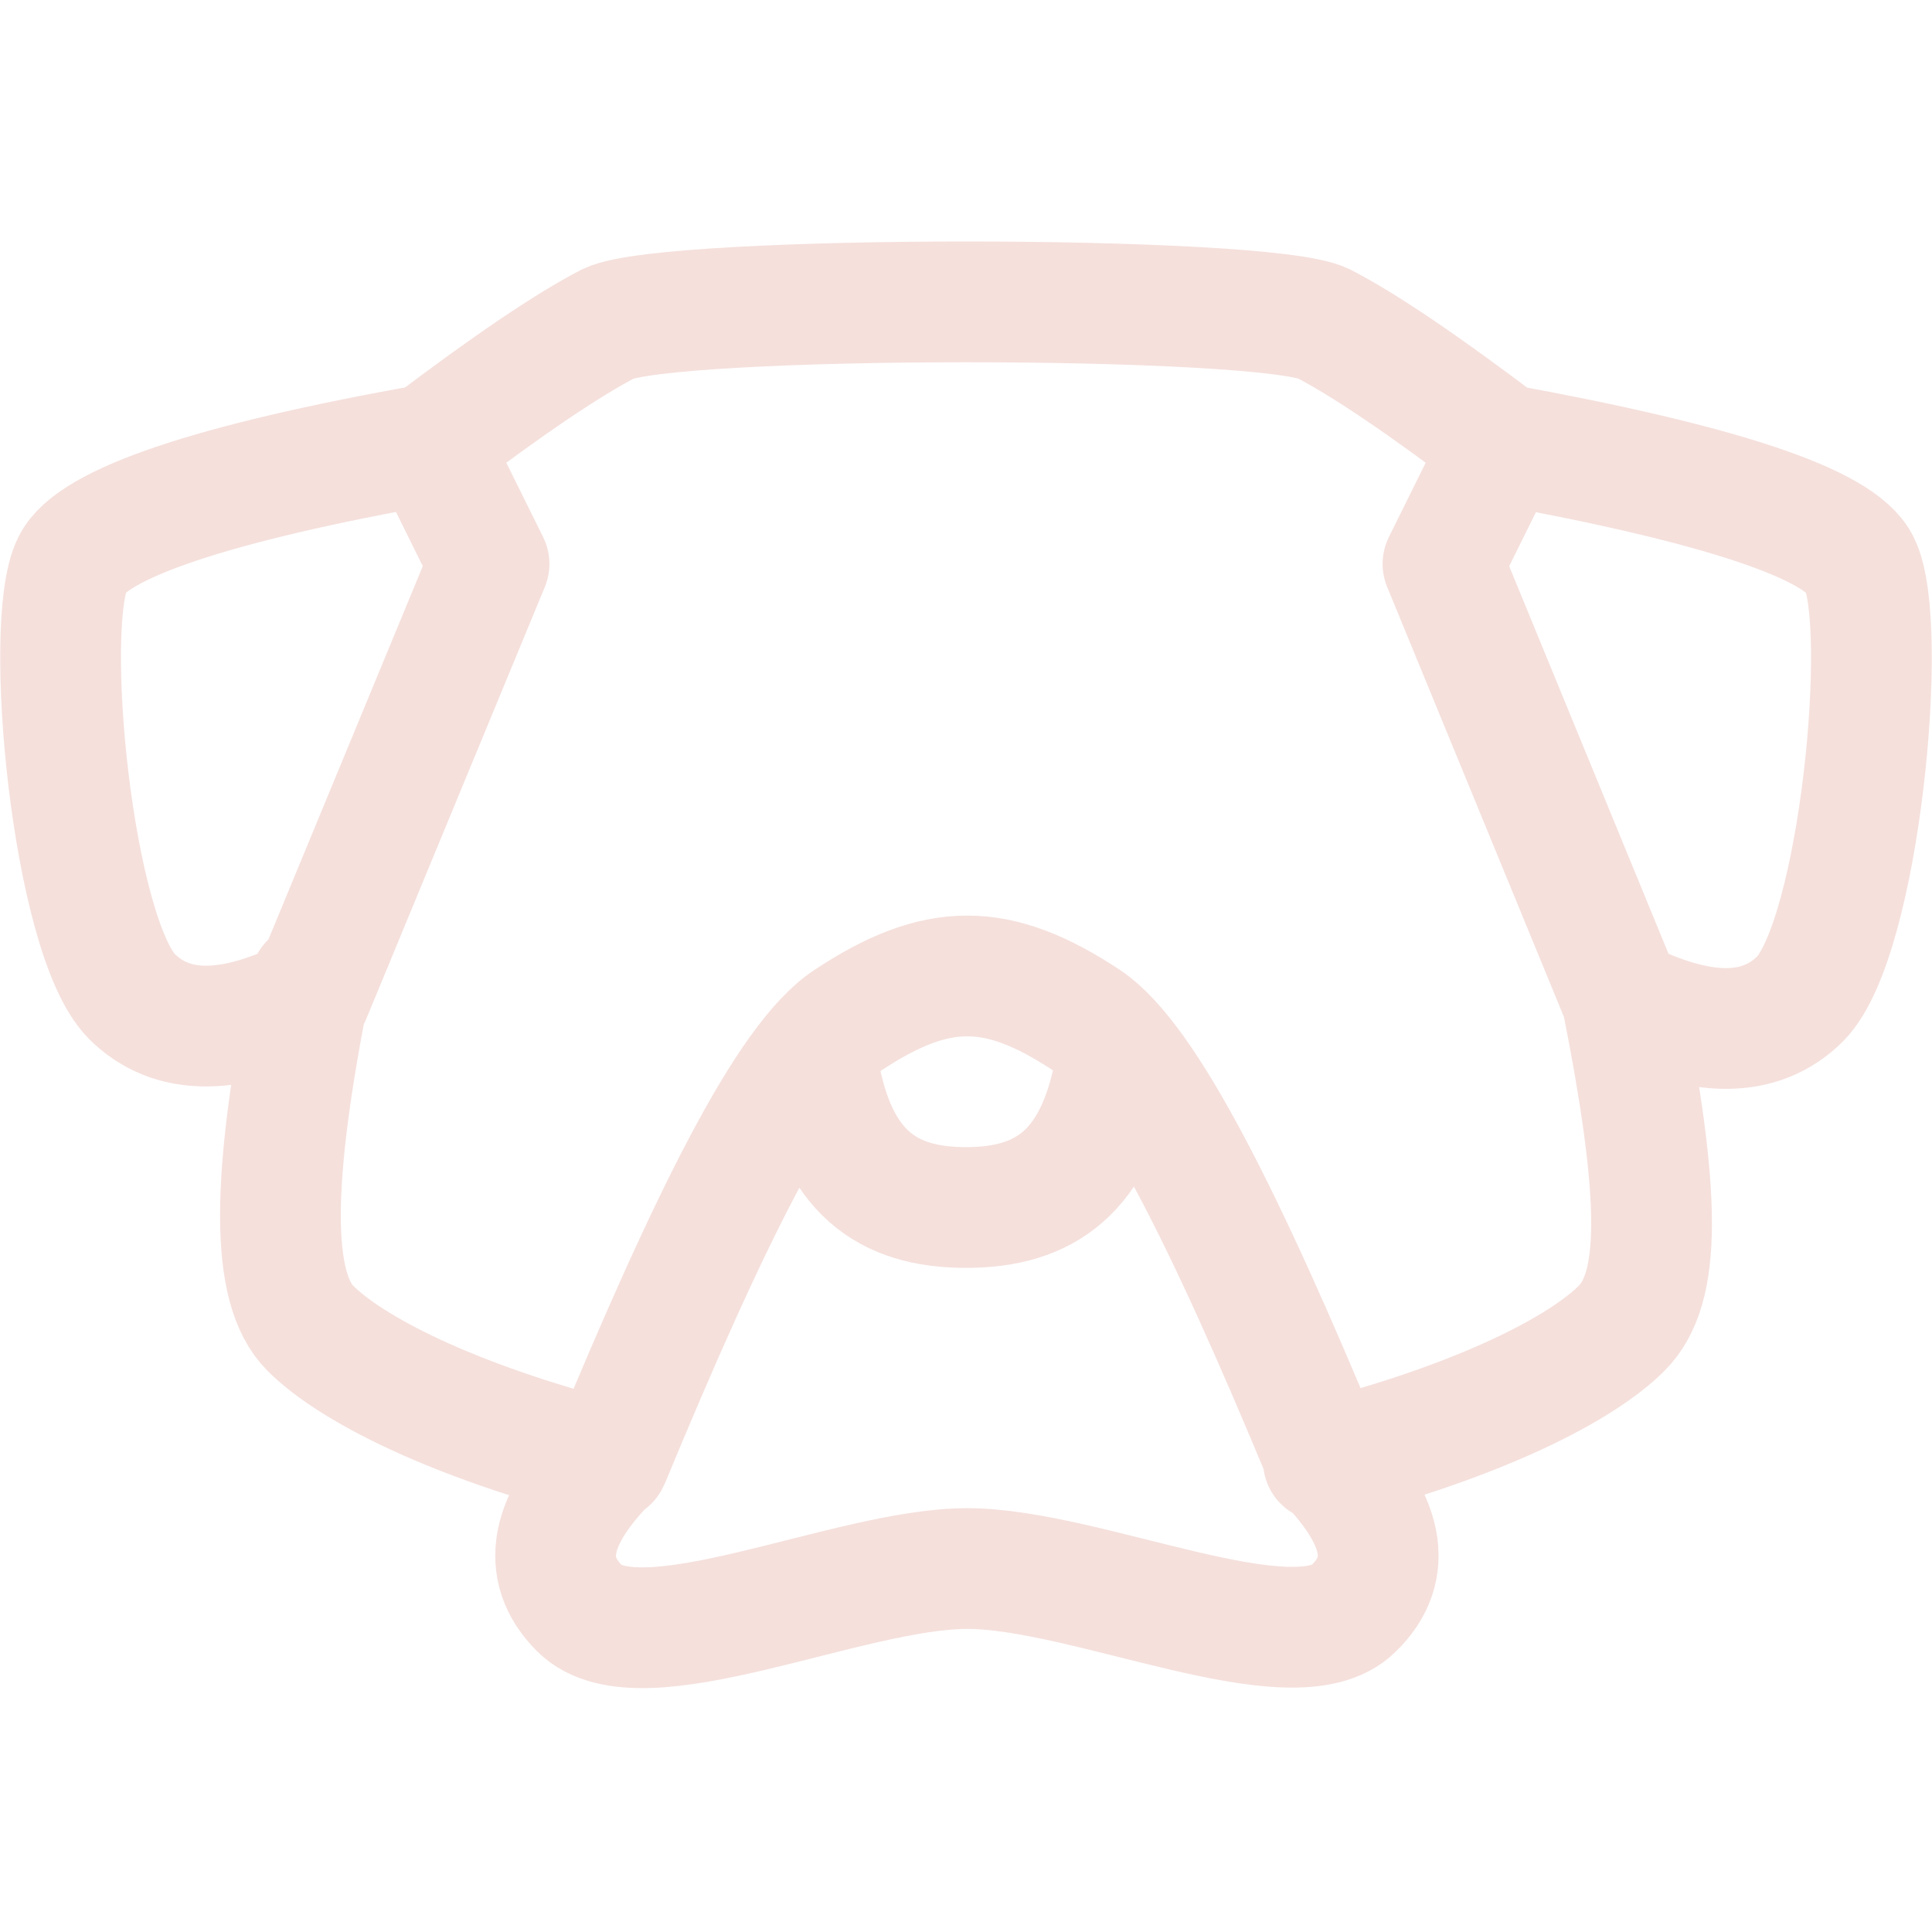
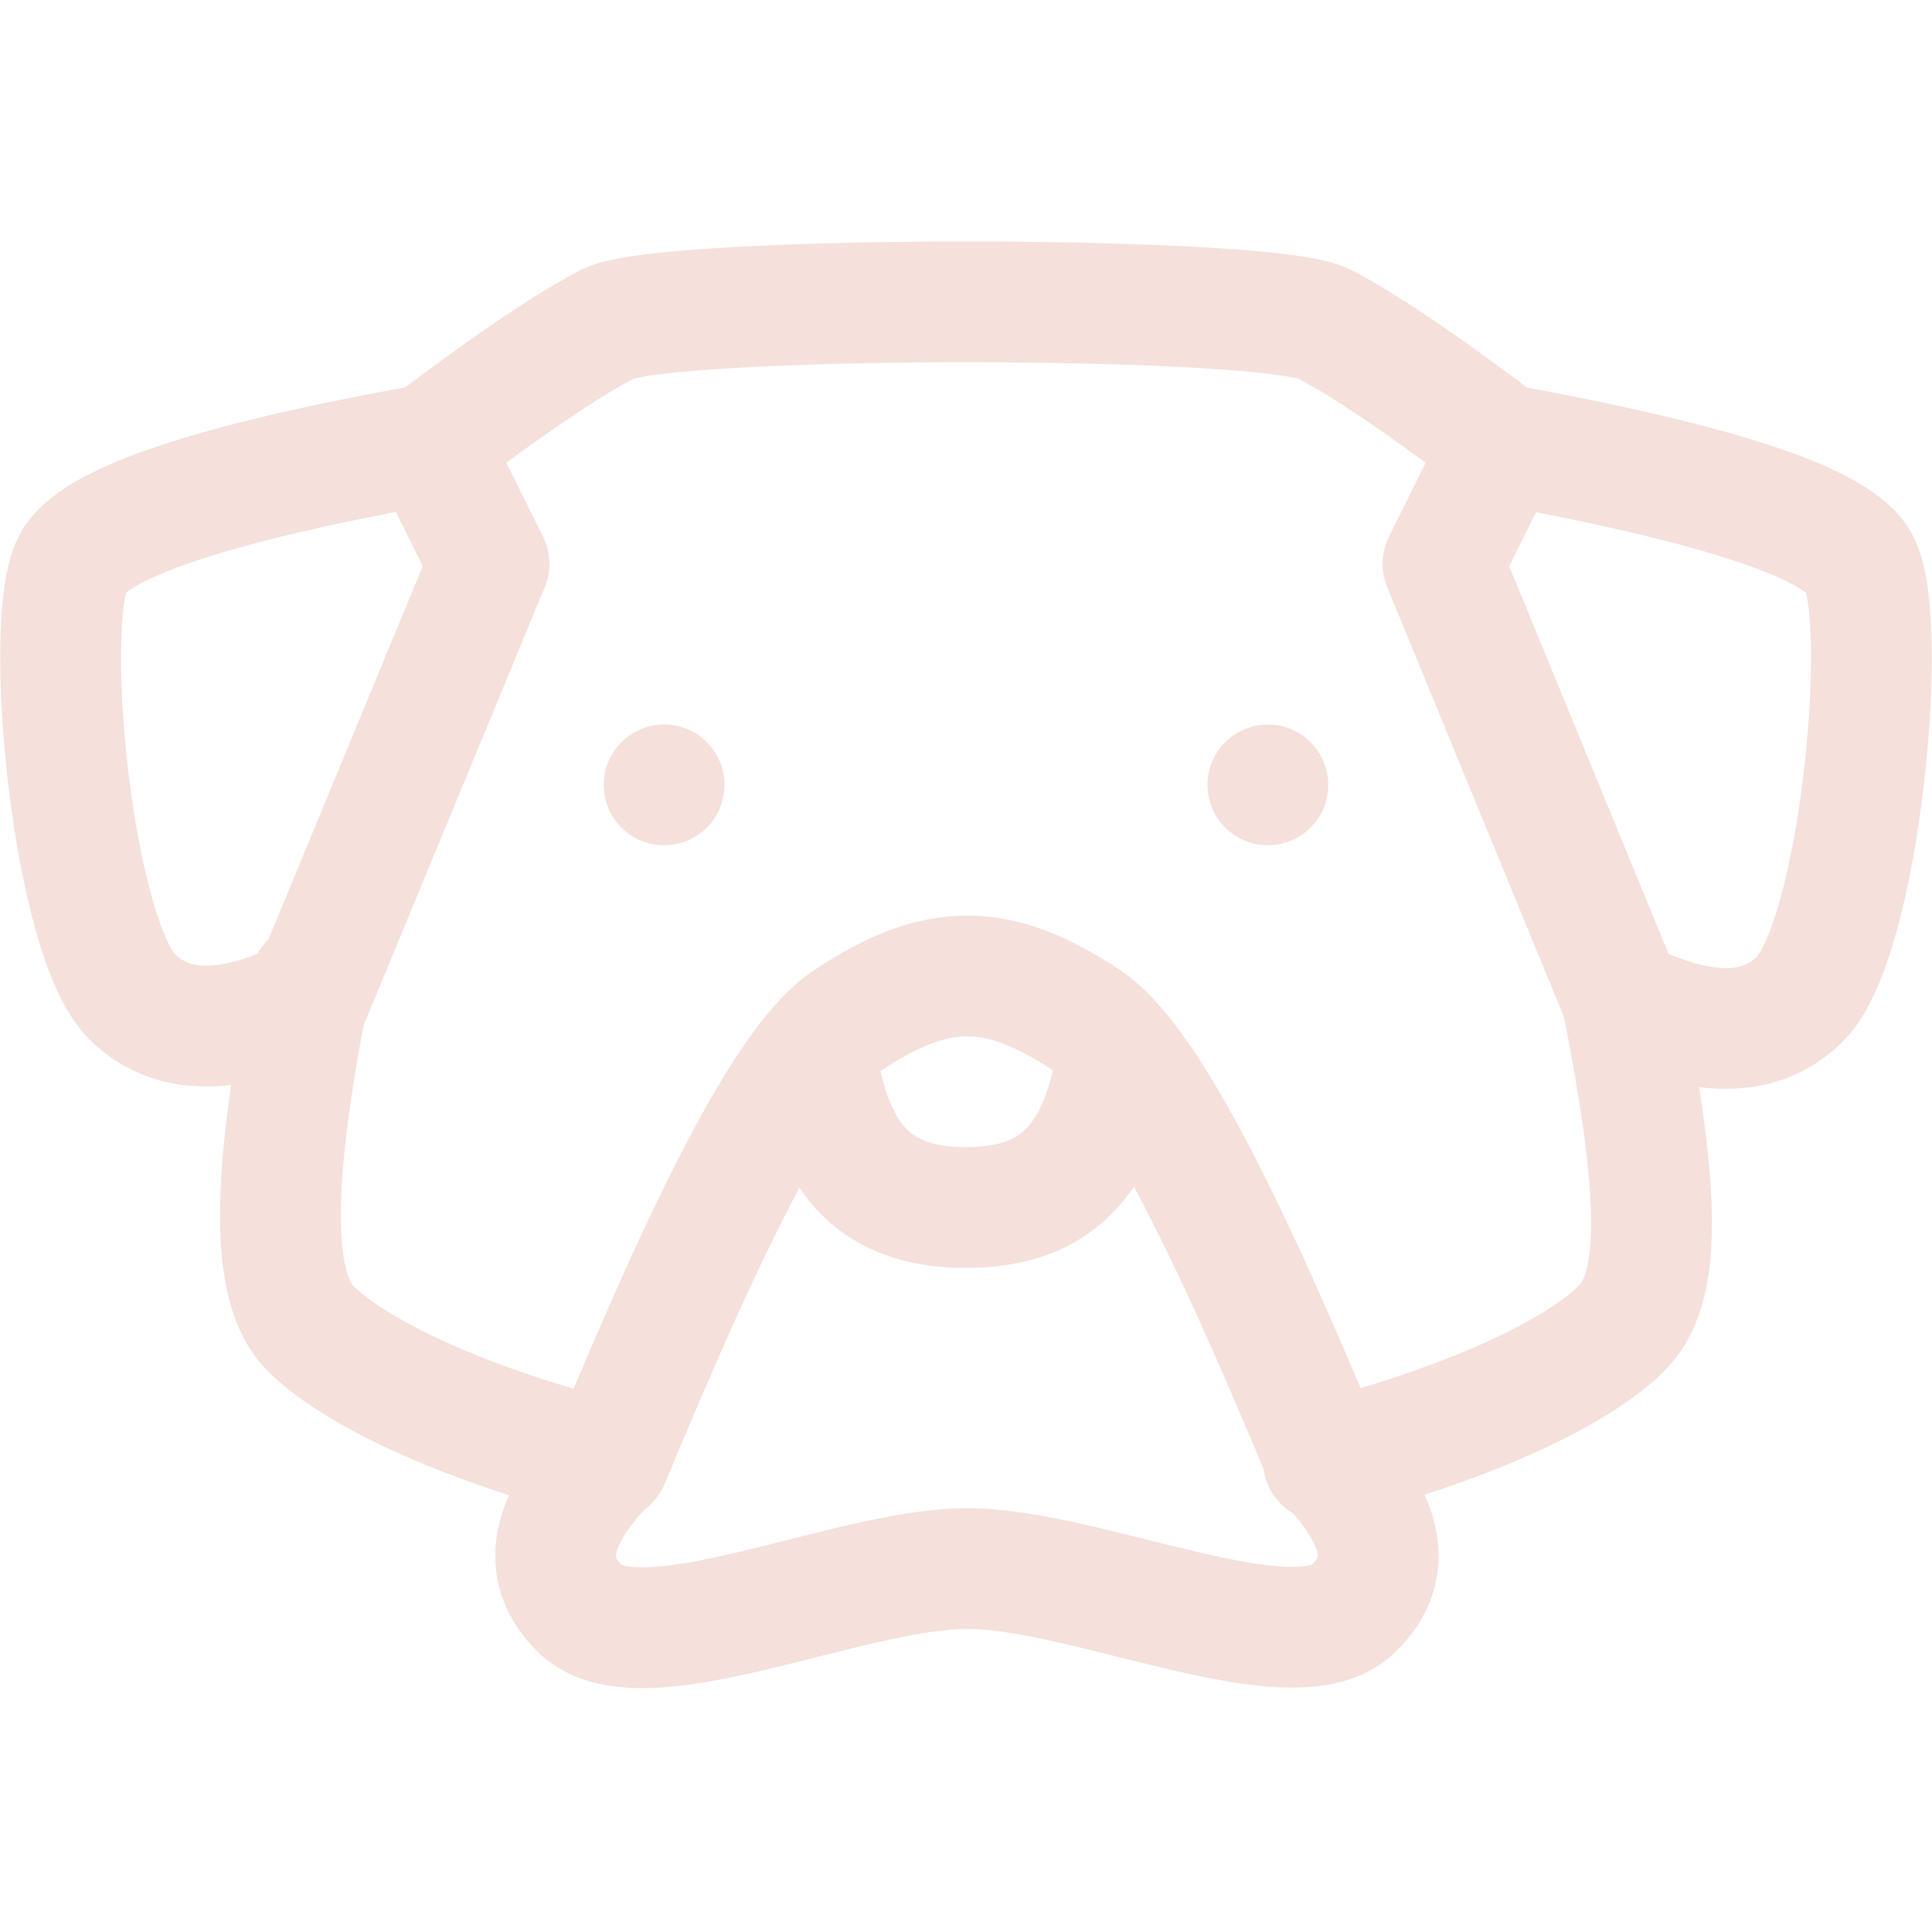
<svg xmlns="http://www.w3.org/2000/svg" width="16" height="16" viewBox="0 0 16 16">
-   <path fill="none" stroke="#f5e0dc" stroke-linecap="round" stroke-linejoin="round" d="M3.56 3.68c.66-.5 1.15-.83 1.48-1 .5-.24 5.43-.24 5.92 0 .33.17.82.5 1.48 1m-8.88 0C1.75 4 .76 4.34.6 4.67c-.25.5 0 3.08.49 3.58.33.33.82.33 1.48 0l1.48-3.58Zm8.88 0c1.81.33 2.8.66 2.96.99.25.5 0 3.1-.49 3.6-.33.33-.82.33-1.48 0l-1.48-3.6ZM2.57 8.14c-.33 1.65-.33 2.53 0 2.86s1.15.76 2.47 1.1m8.39-3.84c.33 1.66.33 2.41 0 2.74s-1.15.76-2.47 1.1M9 8.45c-.74-.49-1.24-.49-1.98 0-.5.33-1.15 1.65-1.97 3.63-.5.5-.58.91-.25 1.24.5.5 2.22-.33 3.21-.33s2.71.82 3.2.33c.34-.33.25-.74-.24-1.24-.82-1.98-1.48-3.3-1.97-3.63m-2.22.41C6.93 9.7 7.34 10 8 10s1.07-.3 1.23-1.13M10.5 6.5" />
+   <path fill="none" stroke="#f5e0dc" stroke-linecap="round" stroke-linejoin="round" d="M3.56 3.68c.66-.5 1.15-.83 1.48-1 .5-.24 5.43-.24 5.92 0 .33.17.82.5 1.48 1m-8.88 0C1.75 4 .76 4.34.6 4.67c-.25.5 0 3.08.49 3.58.33.33.82.33 1.48 0l1.48-3.58Zm8.88 0c1.81.33 2.8.66 2.96.99.25.5 0 3.1-.49 3.6-.33.33-.82.33-1.48 0l-1.48-3.6ZM2.57 8.14c-.33 1.65-.33 2.53 0 2.86s1.15.76 2.47 1.1m8.39-3.84c.33 1.66.33 2.41 0 2.74s-1.15.76-2.47 1.1M9 8.45c-.74-.49-1.24-.49-1.98 0-.5.33-1.15 1.65-1.97 3.63-.5.5-.58.91-.25 1.24.5.5 2.22-.33 3.21-.33s2.71.82 3.2.33c.34-.33.25-.74-.24-1.24-.82-1.98-1.48-3.3-1.97-3.63m-2.22.41C6.93 9.7 7.34 10 8 10s1.07-.3 1.23-1.13M10.5 6.5v0M5.5 6.5v0" />
</svg>
